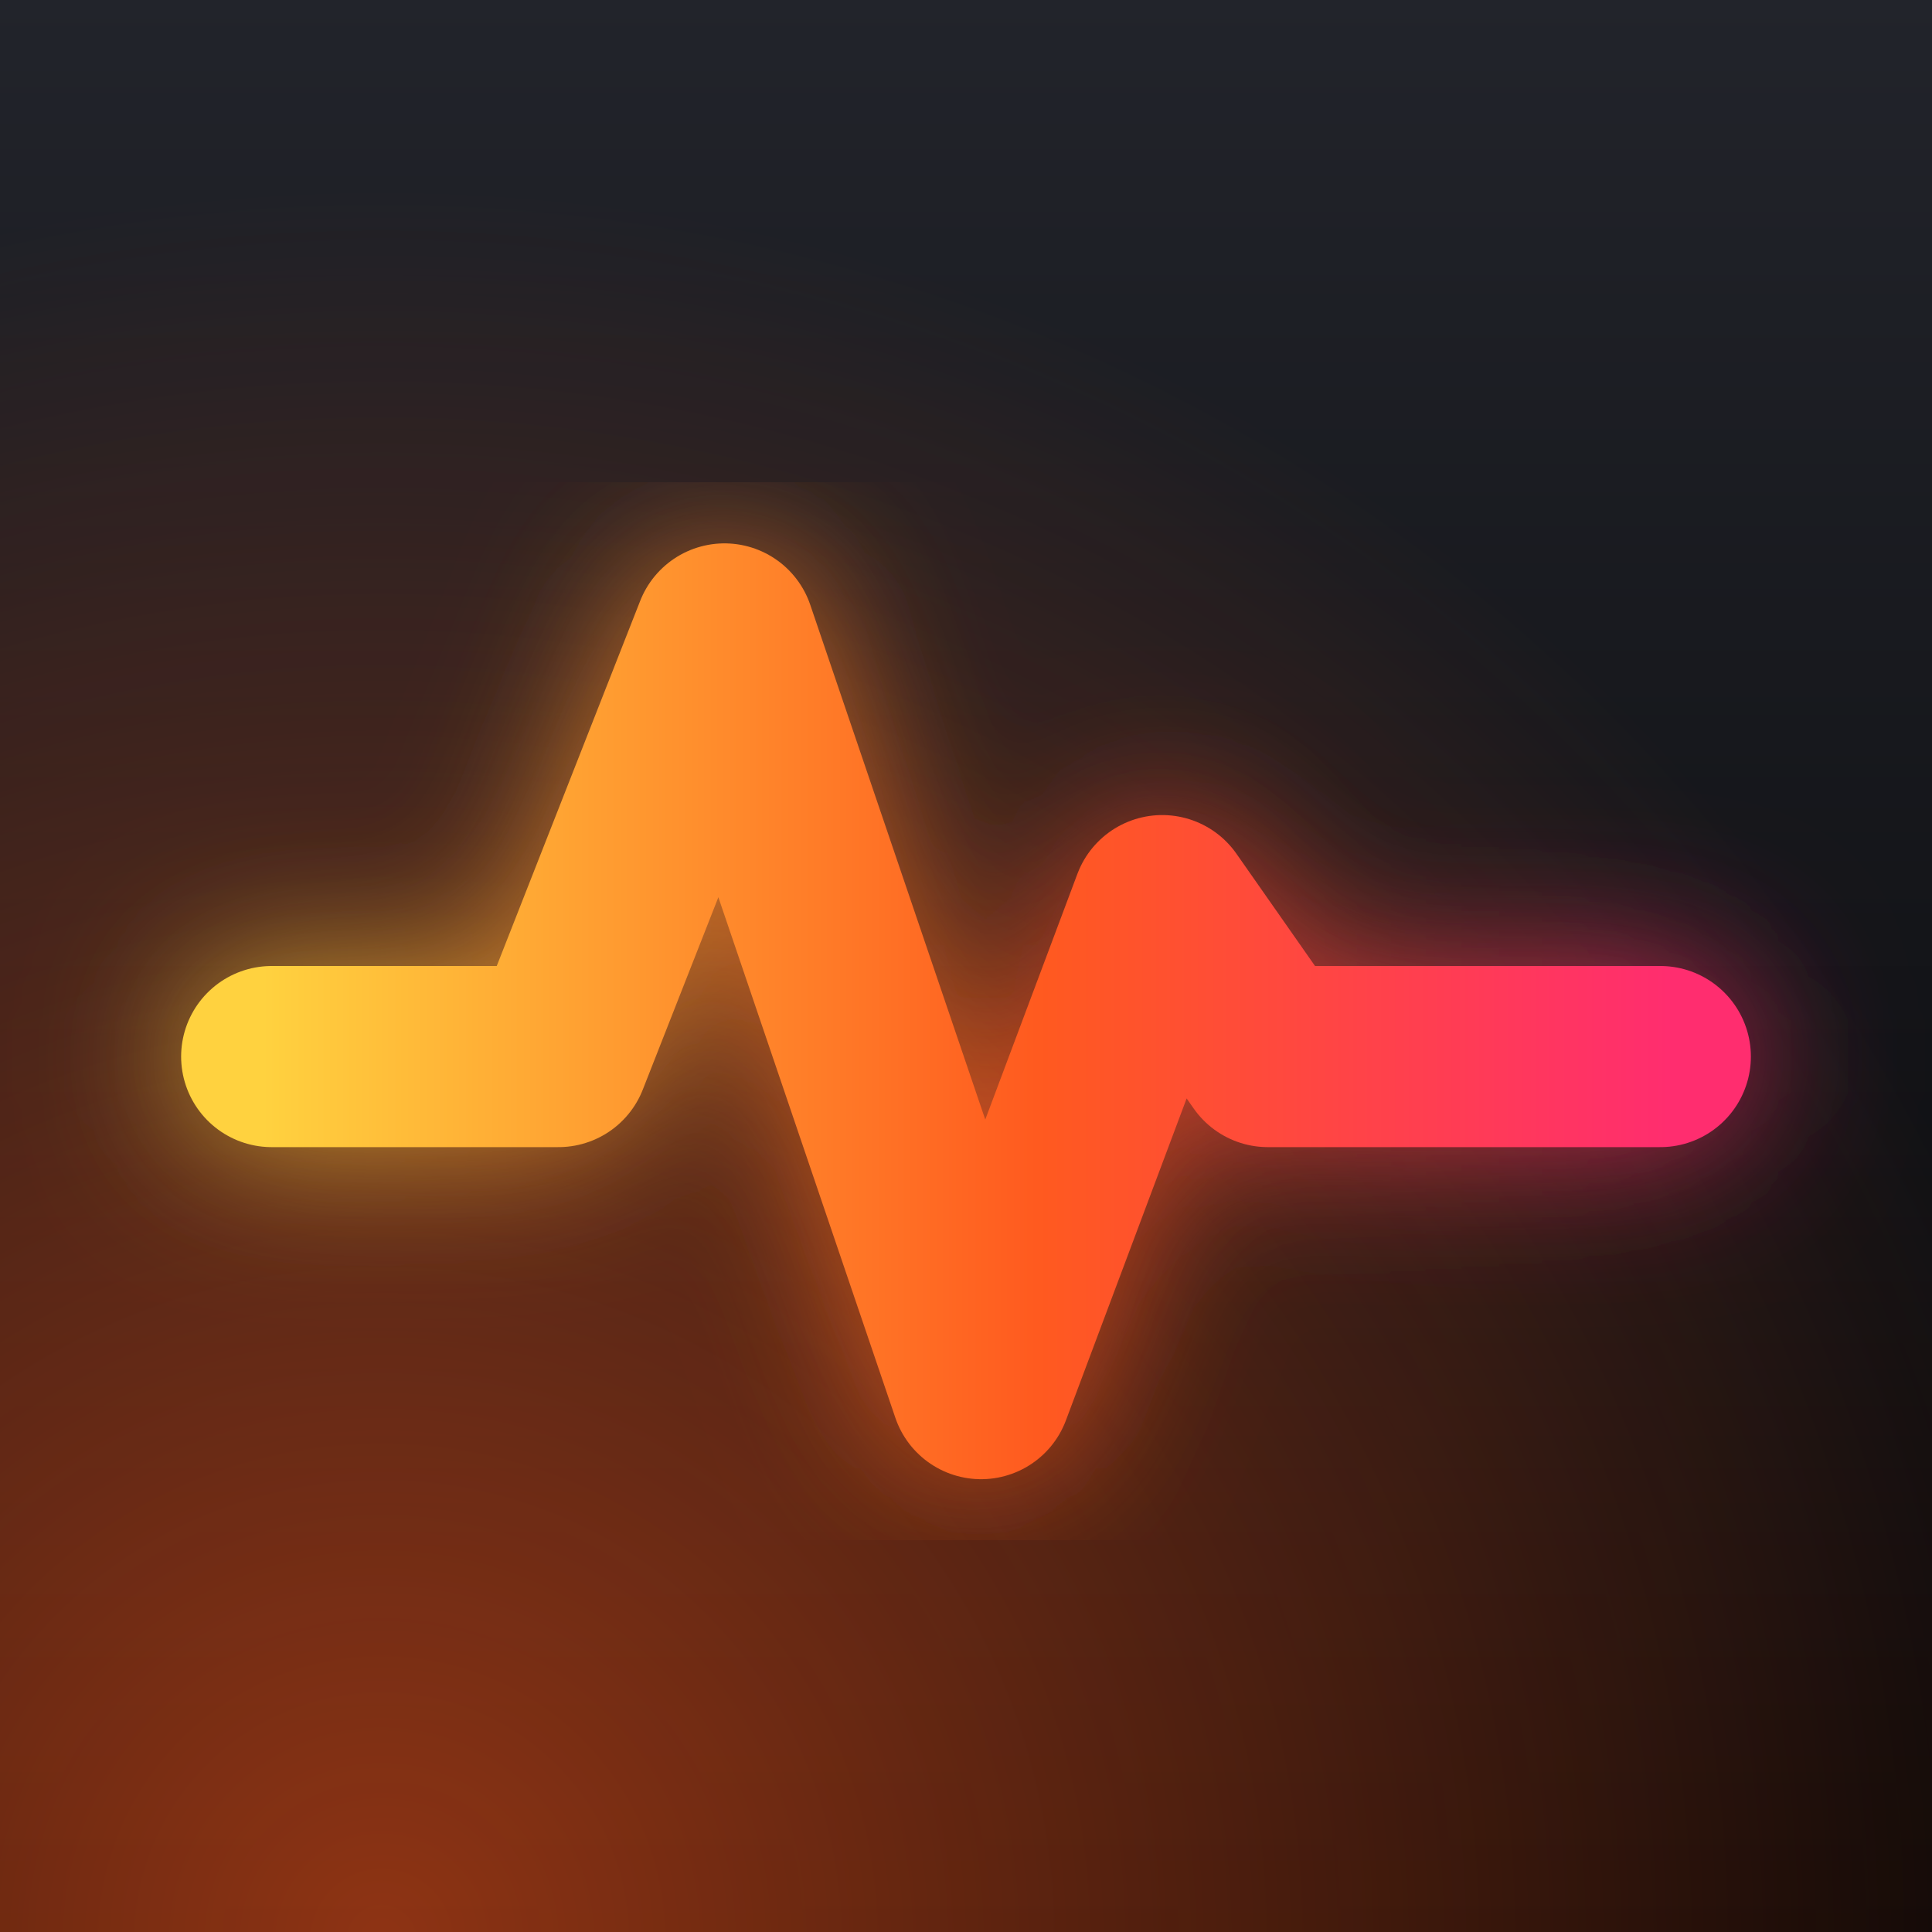
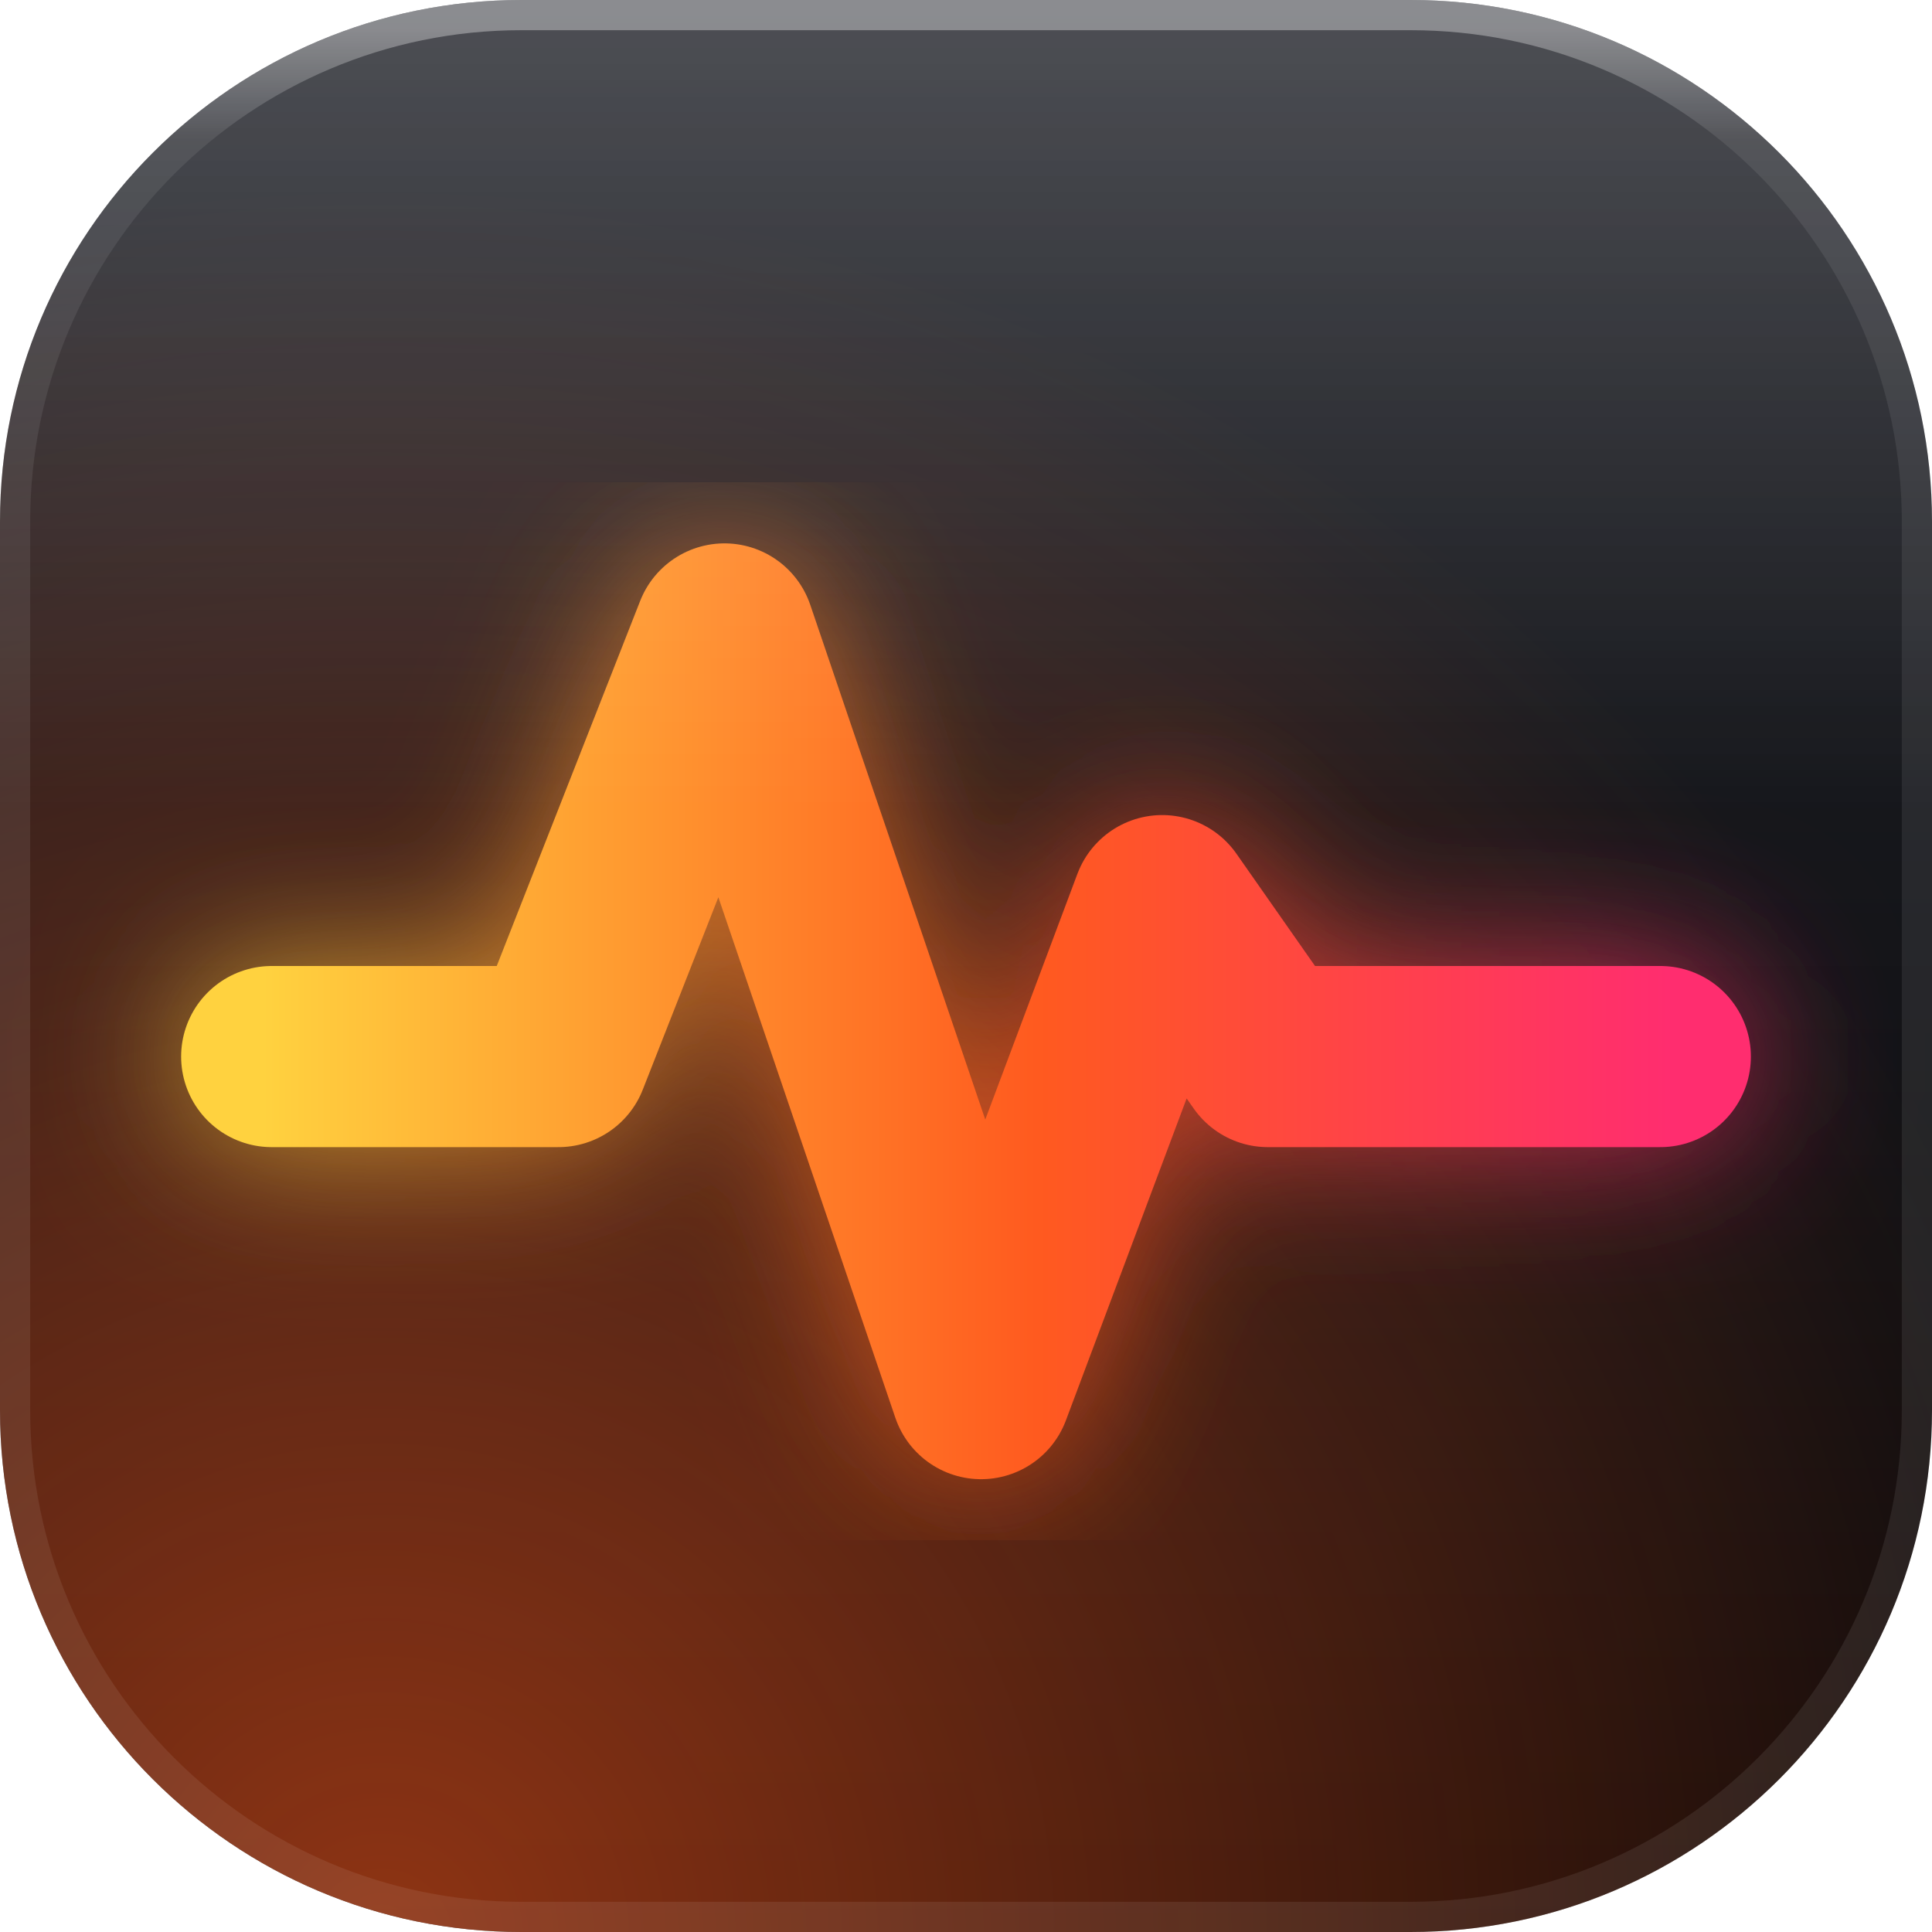
<svg xmlns="http://www.w3.org/2000/svg" viewBox="0 0 64 64" width="64" height="64">
  <defs>
-     <linearGradient id="bg" x1="0" y1="0" x2="0" y2="1">
-       <stop offset="0" stop-color="#22242b" />
-       <stop offset="1" stop-color="#050506" />
+     <clipPath id="tile">
+       <rect width="64" height="64" rx="17.28" />
+     </clipPath>
+     <linearGradient id="sheen" x1="0" y1="0" x2="0" y2="1">
+       <stop offset="0" stop-color="#fff" stop-opacity="0.2" />
+       <stop offset="0.42" stop-color="#fff" stop-opacity="0" />
    </linearGradient>
-     <radialGradient id="glow" cx="0.2" cy="1" r="0.9">
-       <stop offset="0" stop-color="#ff5a1f" stop-opacity="0.55" />
-       <stop offset="1" stop-color="#ff5a1f" stop-opacity="0" />
-     </radialGradient>
-     <linearGradient id="line" x1="0" y1="0" x2="1" y2="0">
-       <stop offset="0" stop-color="#ffd23f" />
-       <stop offset="0.55" stop-color="#ff5a1f" />
-       <stop offset="1" stop-color="#ff2d6f" />
+     <linearGradient id="edge" x1="0" y1="0" x2="0" y2="1">
+       <stop offset="0" stop-color="#fff" stop-opacity="0.35" />
+       <stop offset="0.06" stop-color="#fff" stop-opacity="0.08" />
    </linearGradient>
-     <filter id="blur" x="-20%" y="-20%" width="140%" height="140%">
-       <feGaussianBlur stdDeviation="2.5" />
-     </filter>
  </defs>
-   <rect width="64" height="64" fill="url(#bg)" />
-   <rect width="64" height="64" fill="url(#glow)" />
-   <path d="M9 35h9.5l5.5-14 8.5 25 6-16 3.5 5H55" fill="none" stroke="url(#line)" stroke-width="6" stroke-linecap="round" stroke-linejoin="round" filter="url(#blur)" opacity="0.7" />
-   <path d="M9 35h9.5l5.5-14 8.5 25 6-16 3.5 5H55" fill="none" stroke="url(#line)" stroke-width="6" stroke-linecap="round" stroke-linejoin="round" />
+   <g clip-path="url(#tile)">
+     <defs>
+       <linearGradient id="bg" x1="0" y1="0" x2="0" y2="1">
+         <stop offset="0" stop-color="#22242b" />
+         <stop offset="1" stop-color="#050506" />
+       </linearGradient>
+       <radialGradient id="glow" cx="0.2" cy="1" r="0.9">
+         <stop offset="0" stop-color="#ff5a1f" stop-opacity="0.55" />
+         <stop offset="1" stop-color="#ff5a1f" stop-opacity="0" />
+       </radialGradient>
+       <linearGradient id="line" x1="0" y1="0" x2="1" y2="0">
+         <stop offset="0" stop-color="#ffd23f" />
+         <stop offset="0.55" stop-color="#ff5a1f" />
+         <stop offset="1" stop-color="#ff2d6f" />
+       </linearGradient>
+       <filter id="blur" x="-20%" y="-20%" width="140%" height="140%">
+         <feGaussianBlur stdDeviation="2.5" />
+       </filter>
+     </defs>
+     <rect width="64" height="64" fill="url(#bg)" />
+     <rect width="64" height="64" fill="url(#glow)" />
+     <path d="M9 35h9.5l5.5-14 8.5 25 6-16 3.5 5H55" fill="none" stroke="url(#line)" stroke-width="6" stroke-linecap="round" stroke-linejoin="round" filter="url(#blur)" opacity="0.7" />
+     <path d="M9 35h9.5l5.5-14 8.5 25 6-16 3.5 5H55" fill="none" stroke="url(#line)" stroke-width="6" stroke-linecap="round" stroke-linejoin="round" />
+   </g>
+   <rect width="64" height="64" rx="17.28" fill="url(#sheen)" />
+   <rect x="0.5" y="0.5" width="63" height="63" rx="16.78" fill="none" stroke="url(#edge)" />
</svg>
